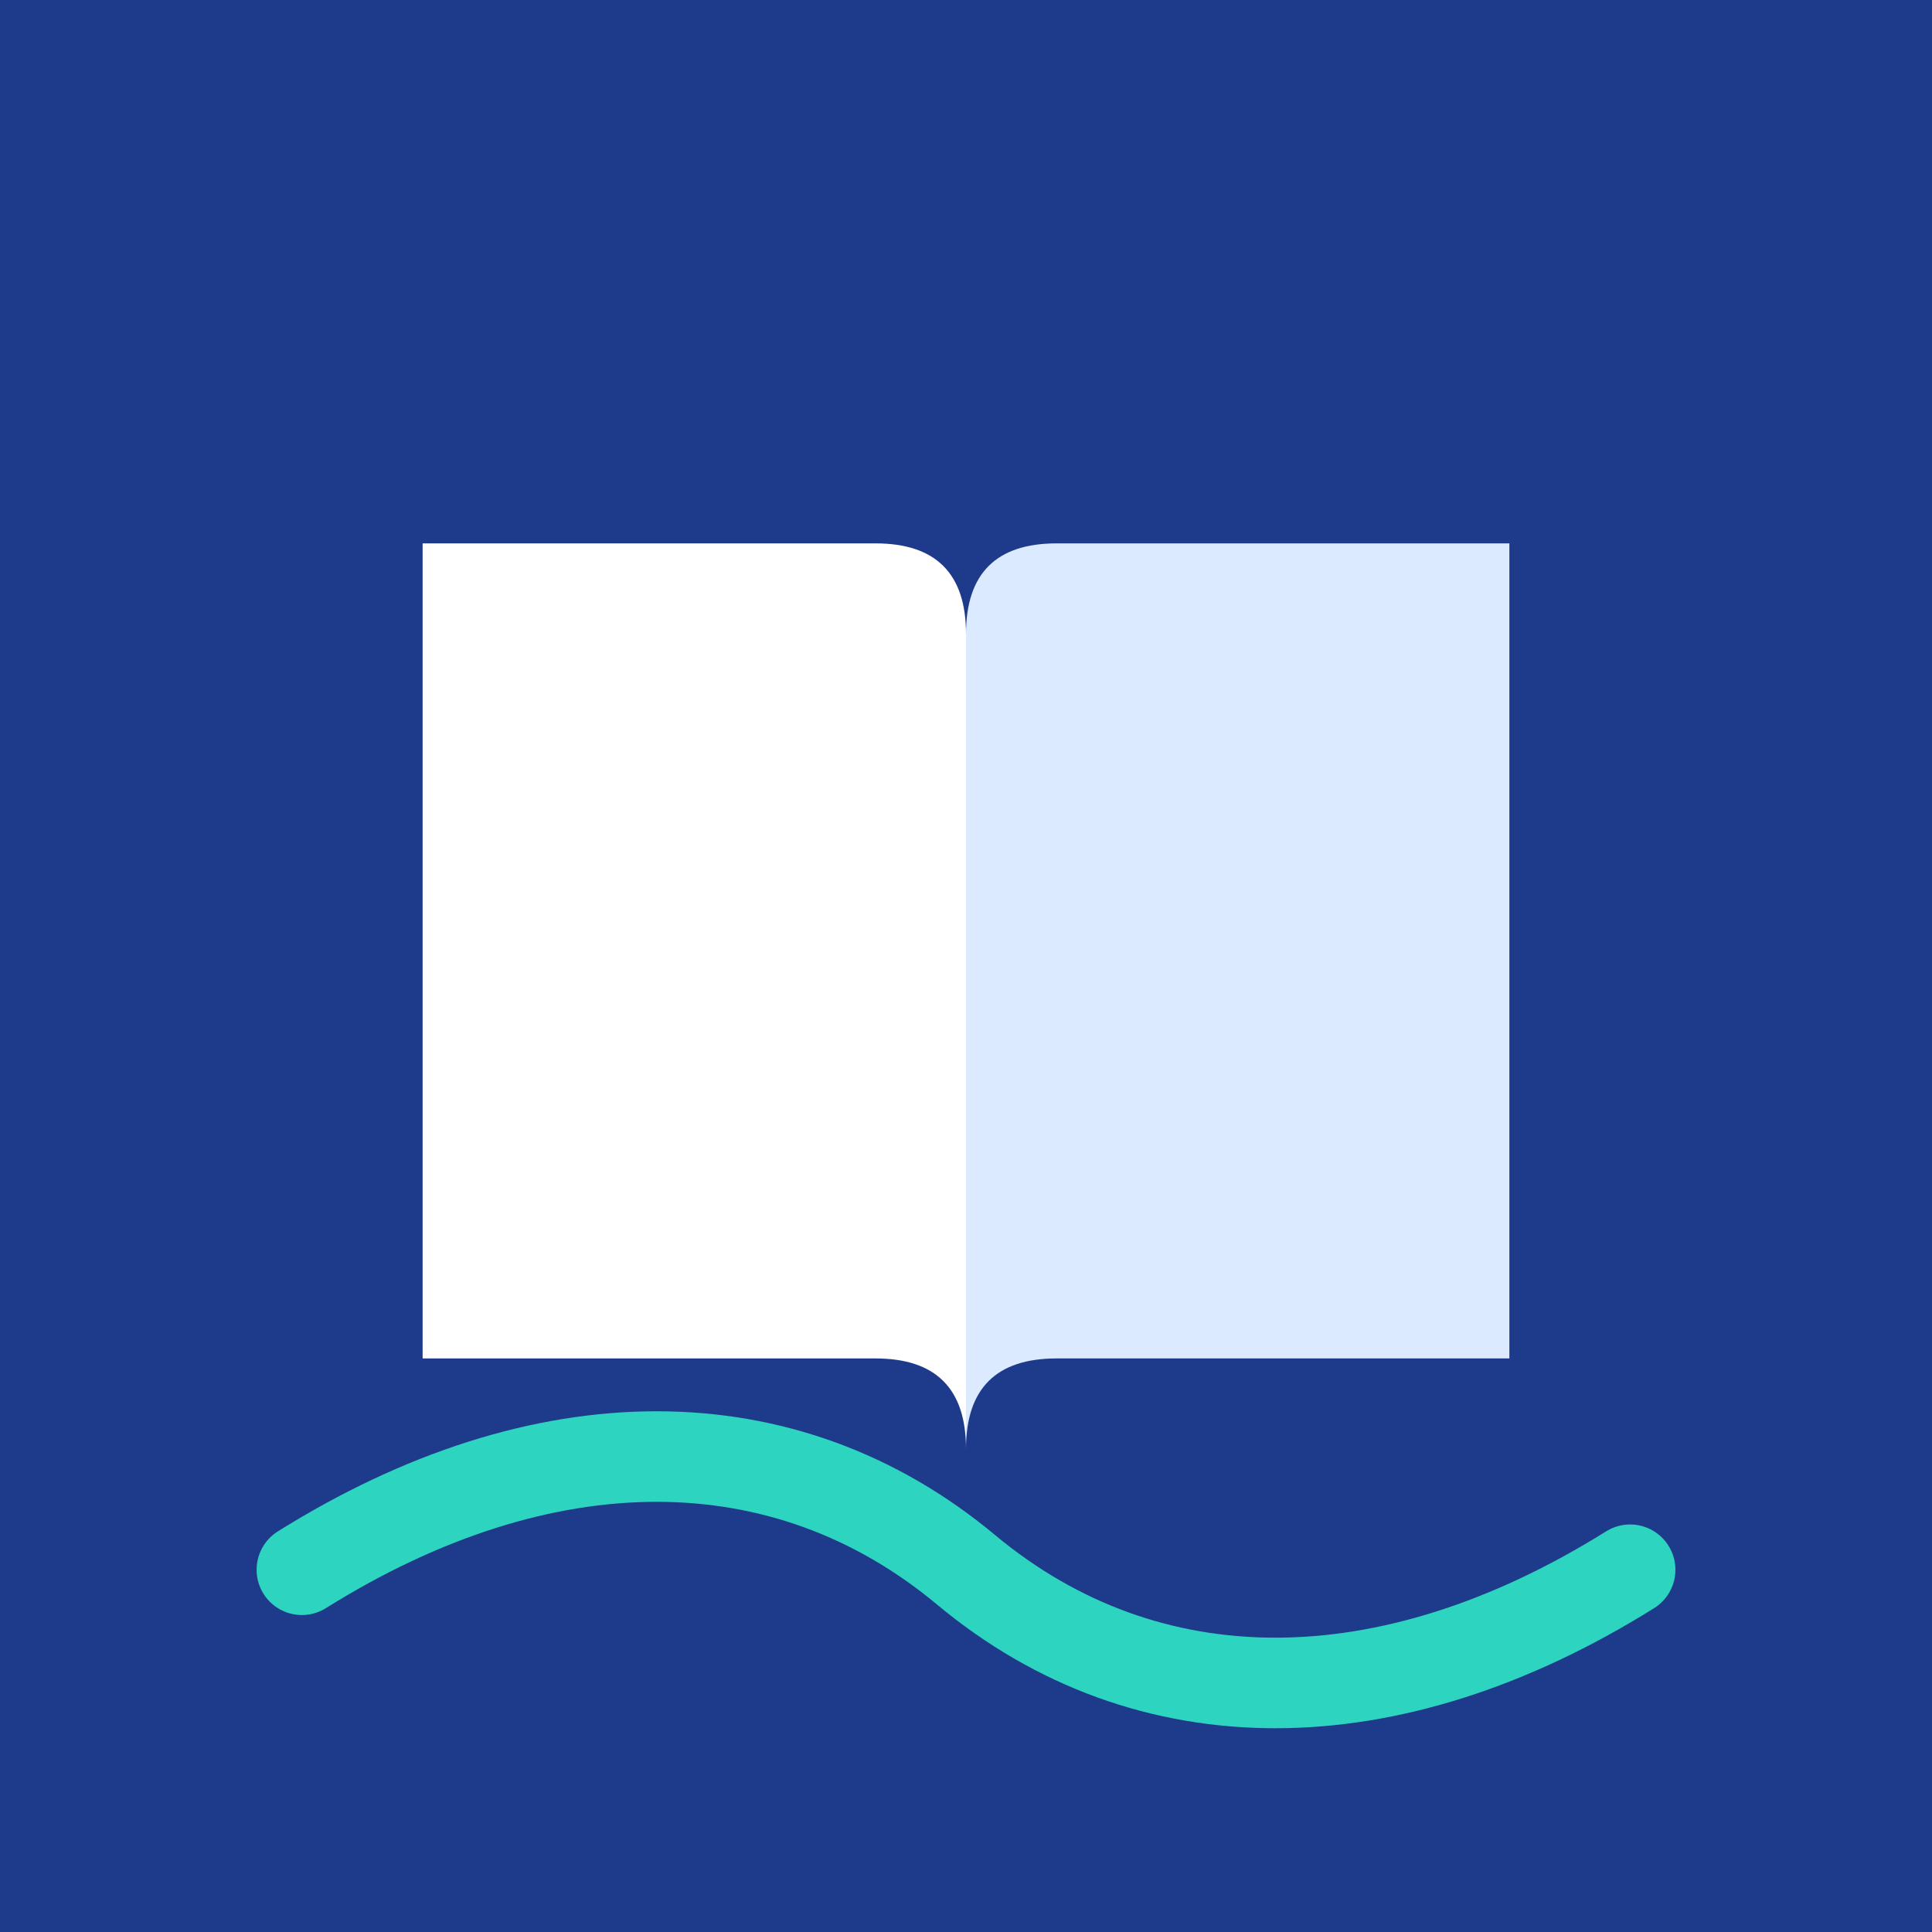
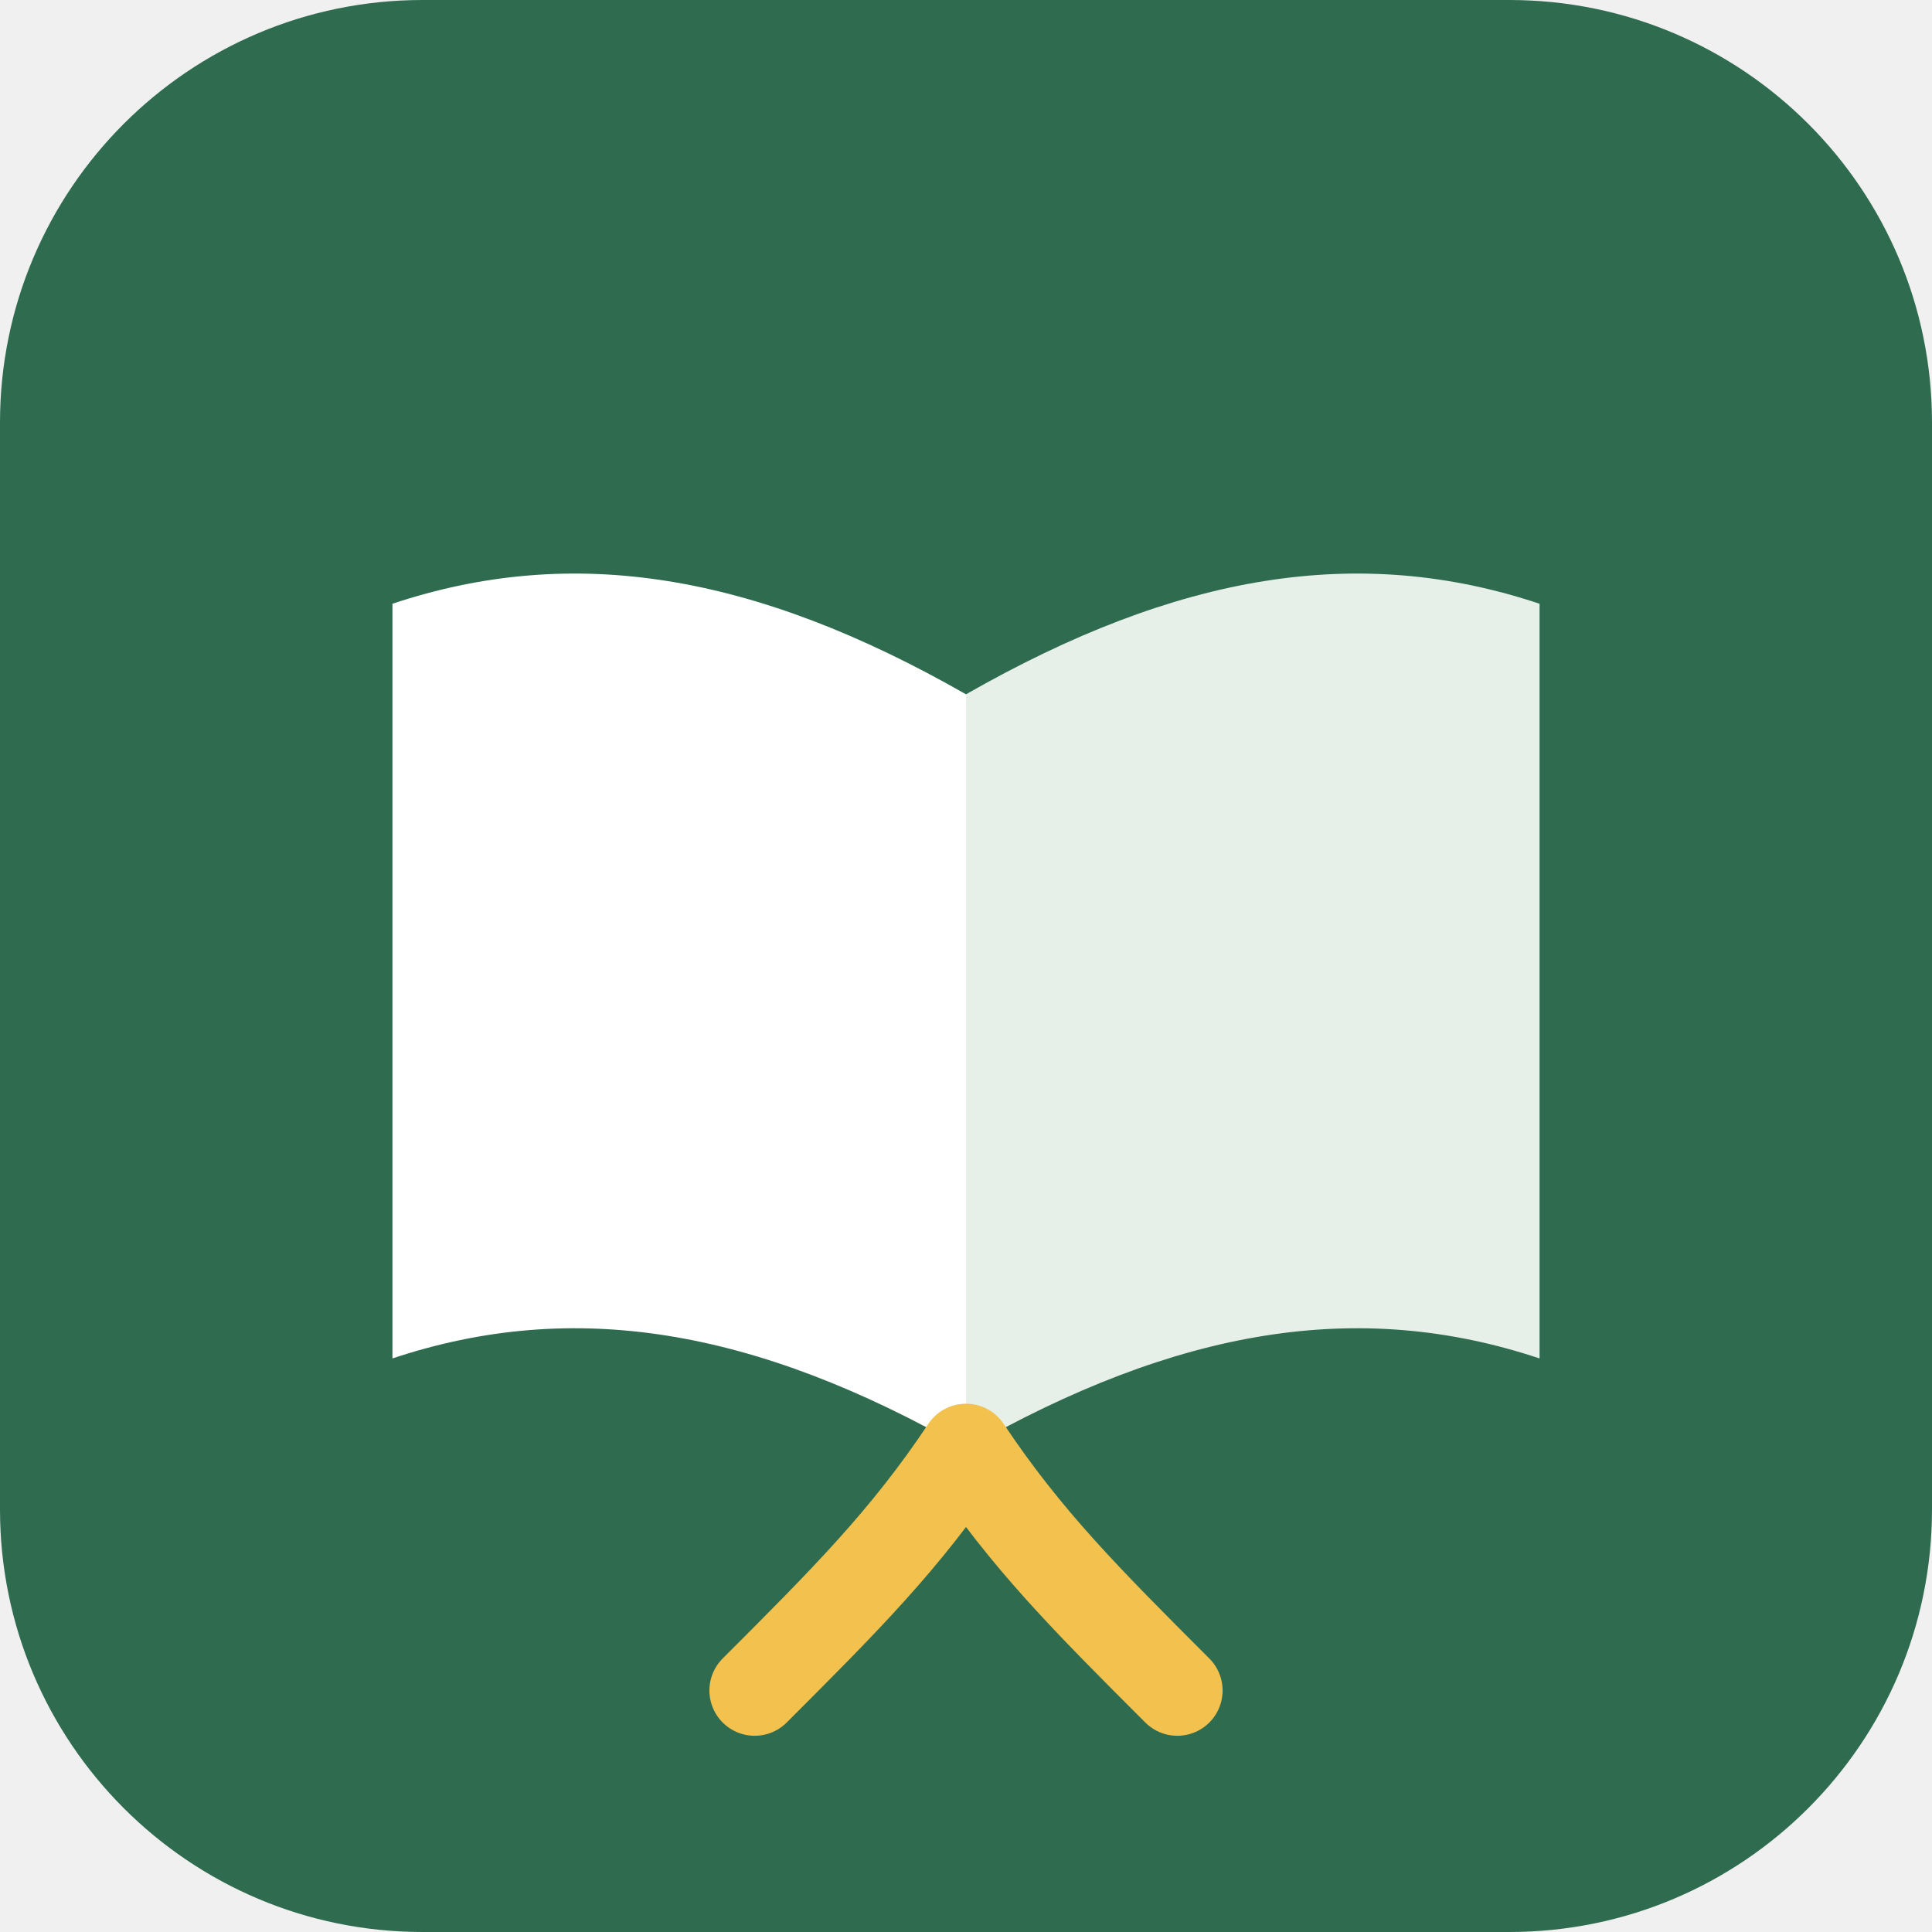
<svg xmlns="http://www.w3.org/2000/svg" viewBox="0 0 64 64">
-   <rect width="64" height="64" fill="#1E3A8A" />
-   <path d="M14 18h15c2 0 3 1 3 3v27c0-2-1-3-3-3H14z" fill="#FFFFFF" />
-   <path d="M50 18H35c-2 0-3 1-3 3v27c0-2 1-3 3-3h15z" fill="#DBEAFE" />
-   <path d="M10 52c8-5 16-5 22 0s14 5 22 0" fill="none" stroke="#2DD4BF" stroke-width="3" stroke-linecap="round" />
+   <rect width="64" height="64" rx="14" fill="#2F6B4F" />
+   <path d="M13 20c6-2 12-1 19 3v25c-7-4-13-5-19-3z" fill="#FFFFFF" />
+   <path d="M51 20c-6-2-12-1-19 3v25c7-4 13-5 19-3z" fill="#E6F0E9" />
+   <path d="M32 48c-2 3-4 5-7 8M32 48c2 3 4 5 7 8" stroke="#F2C14E" stroke-width="3" stroke-linecap="round" fill="none" />
</svg>
